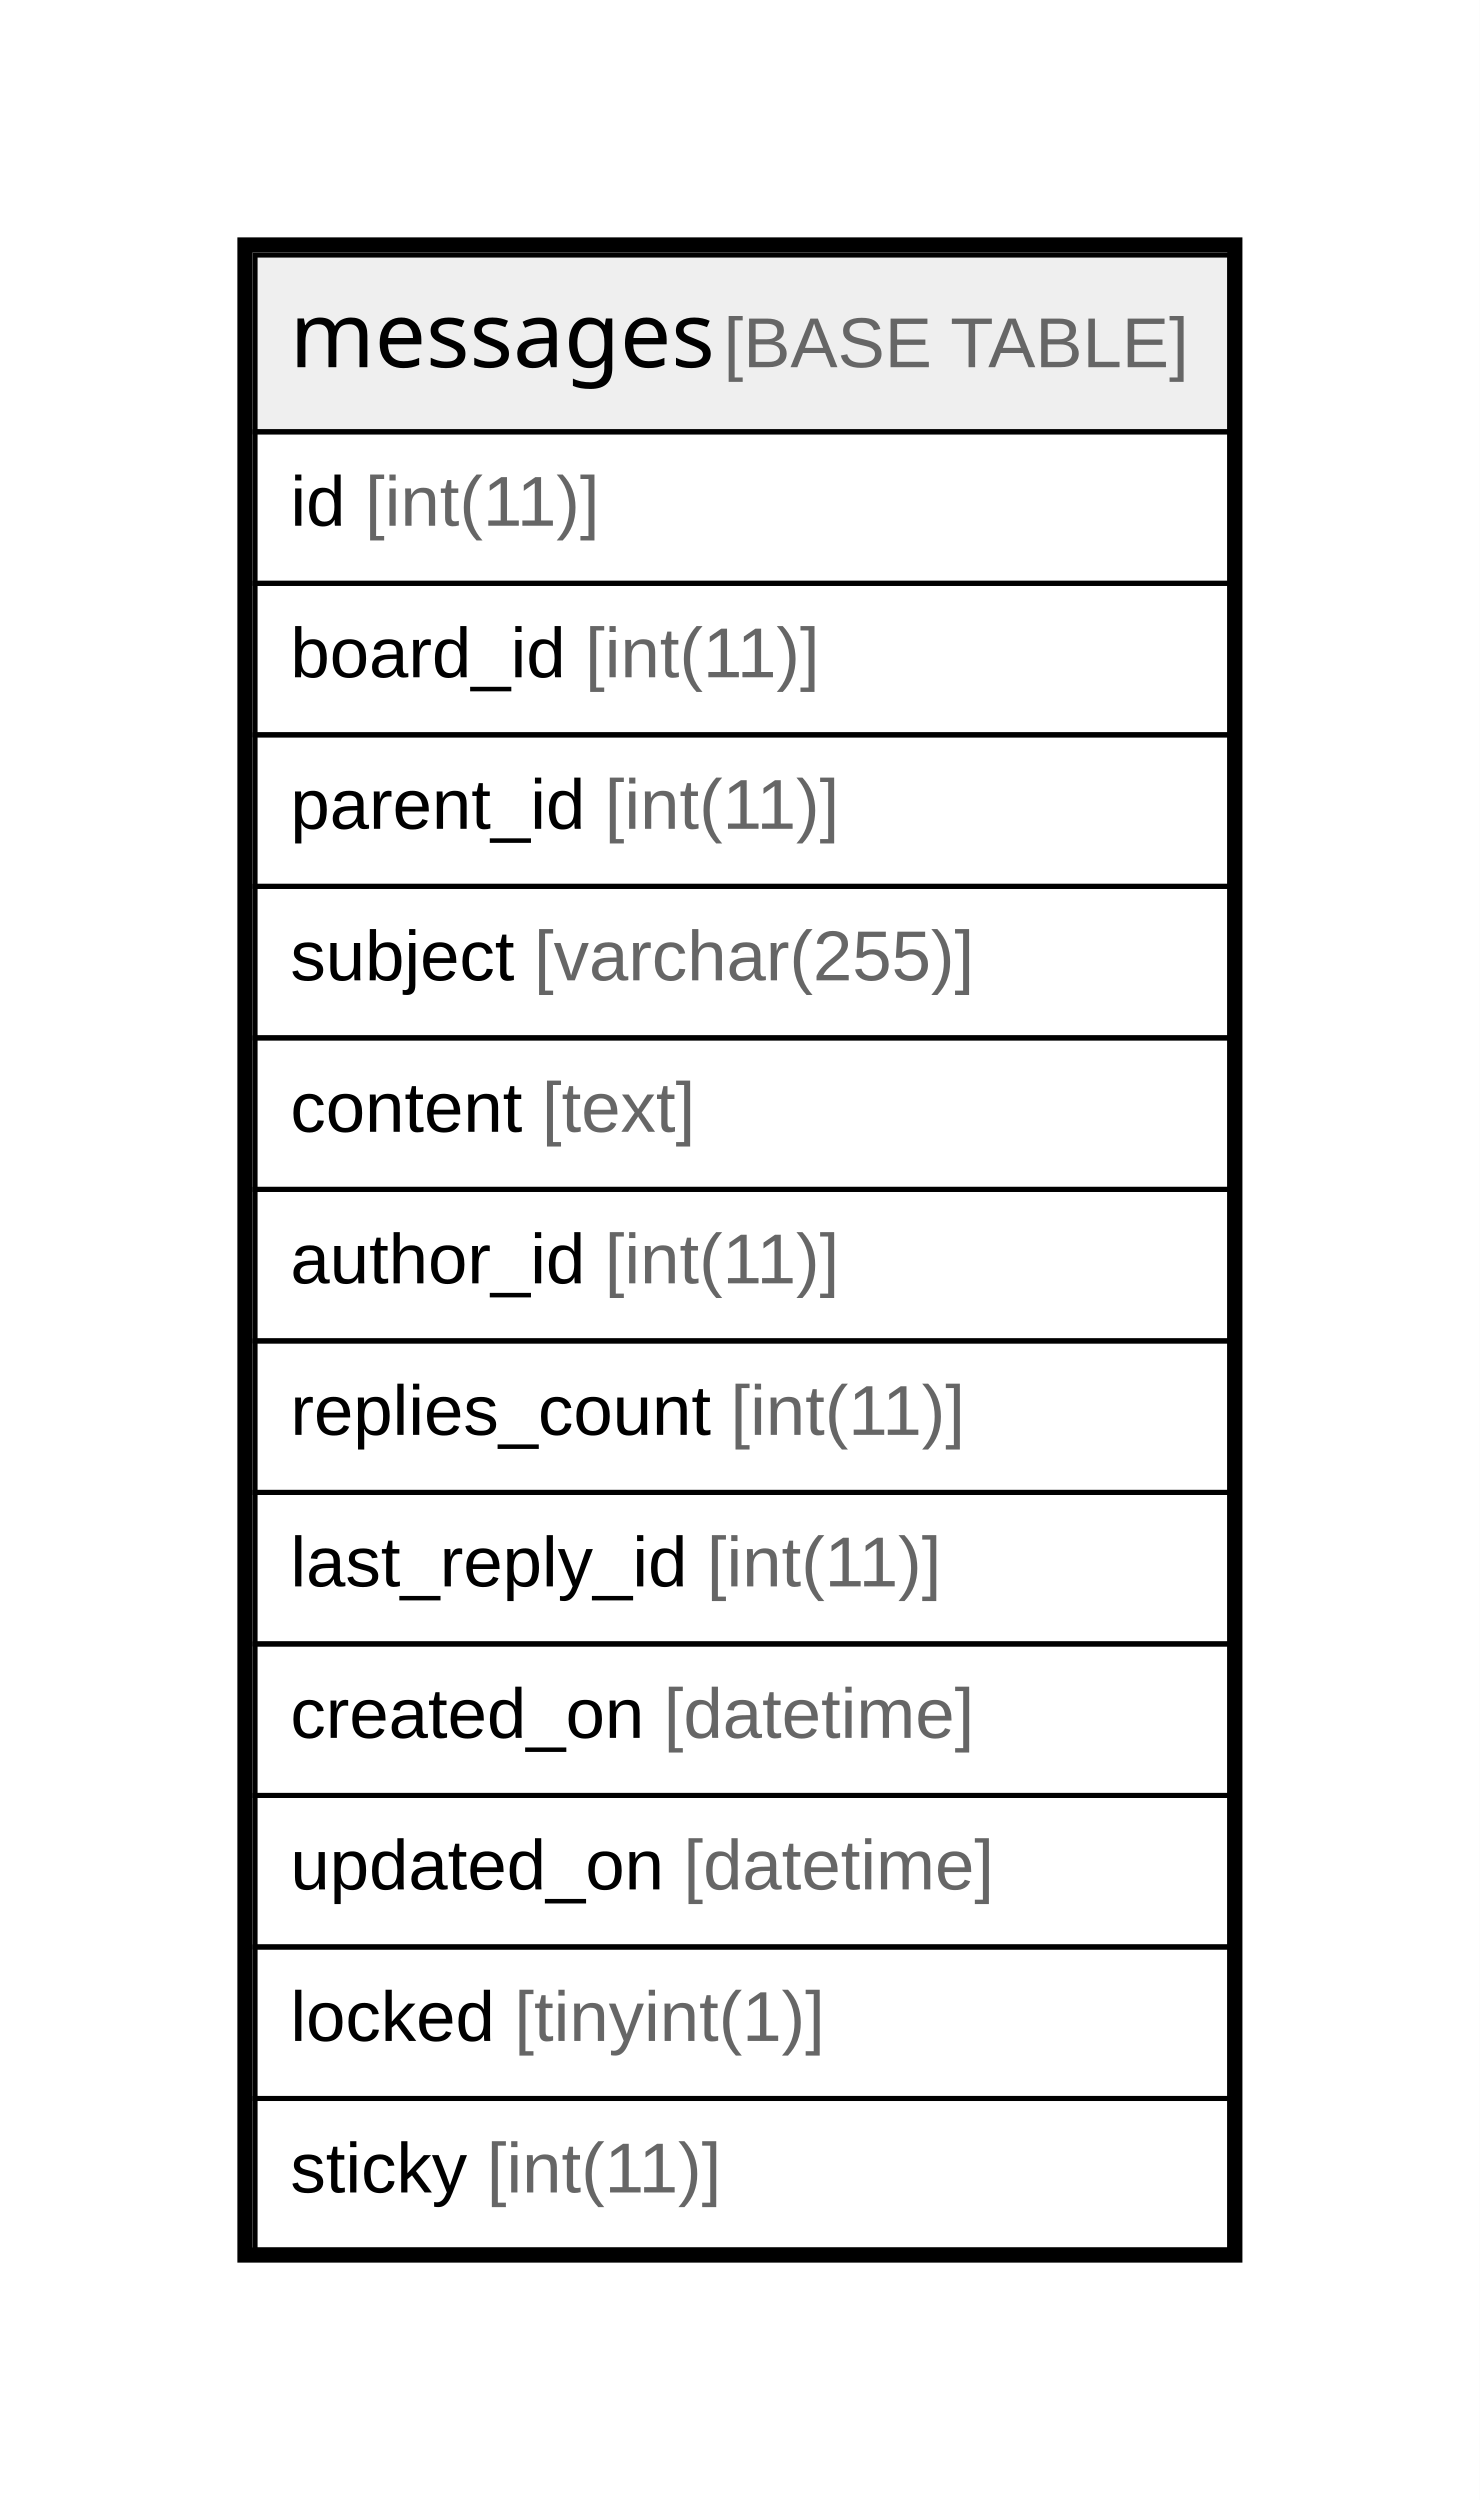
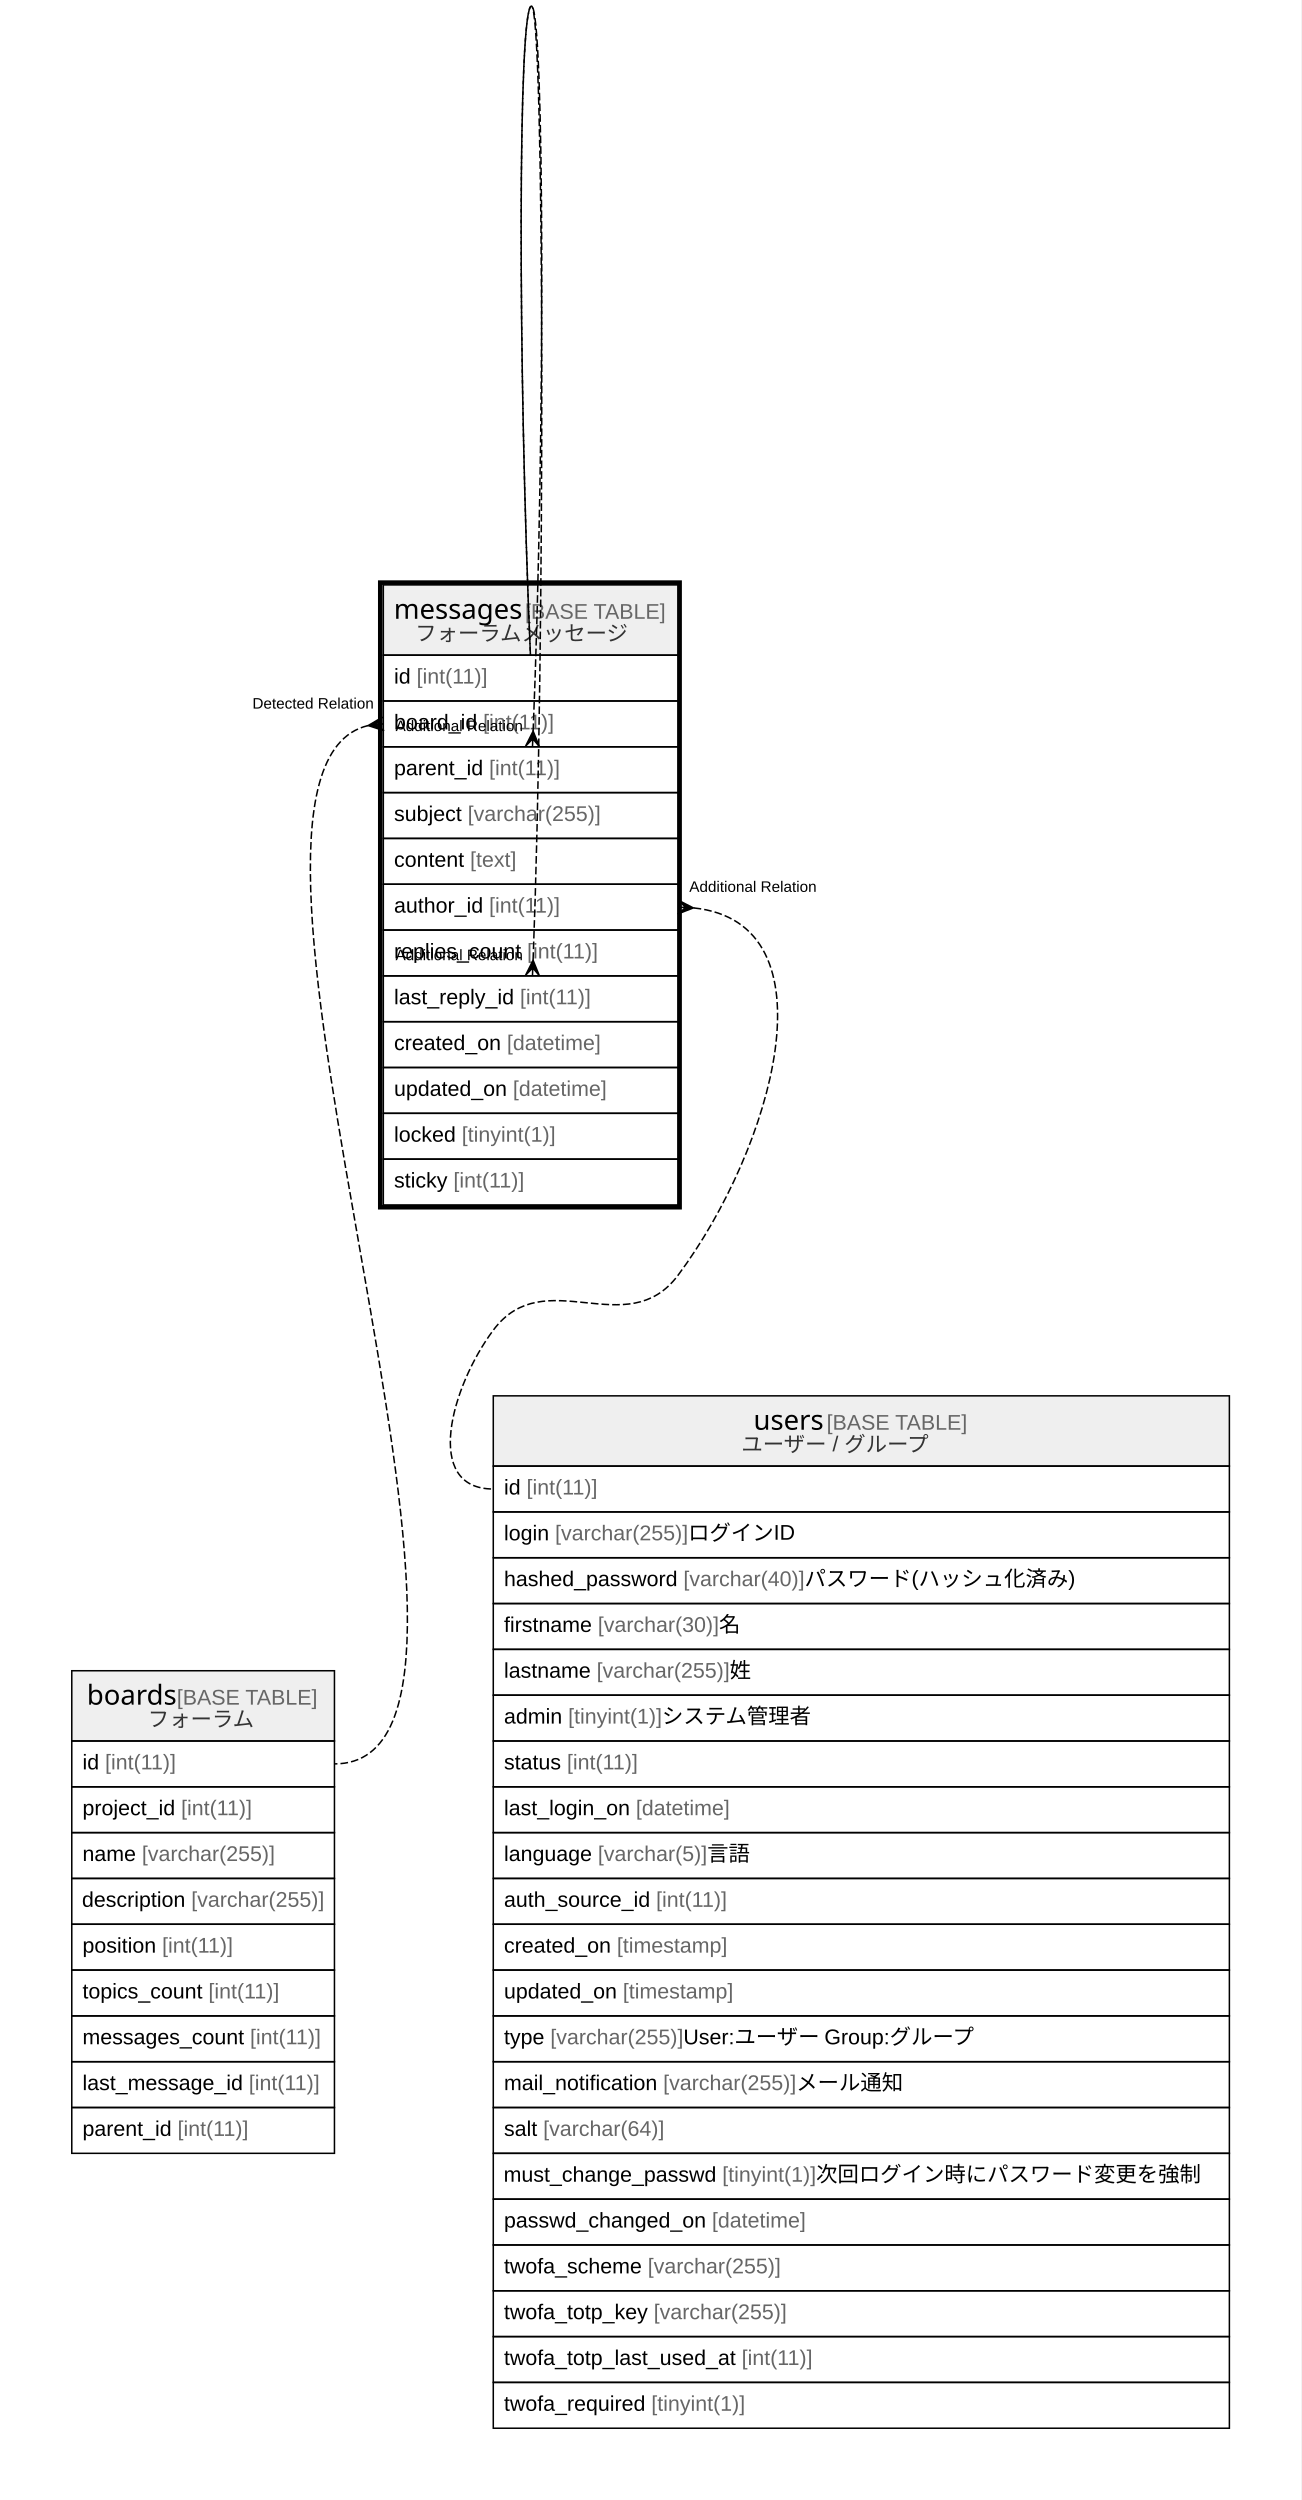
- <svg xmlns="http://www.w3.org/2000/svg" width="293pt" height="495pt" viewBox="0.00 0.00 293.00 495.00">
-   <g id="graph0" class="graph" transform="scale(1 1) rotate(0) translate(4 491)">
-     <polygon fill="#ffffff" stroke="transparent" points="-4,4 -4,-491 289,-491 289,4 -4,4" />
+ <svg xmlns="http://www.w3.org/2000/svg" width="852pt" height="1637pt" viewBox="0.00 0.00 852.00 1637.00">
+   <g id="graph0" class="graph" transform="scale(1 1) rotate(0) translate(4 1633)">
+     <polygon fill="#ffffff" stroke="transparent" points="-4,4 -4,-1633 848,-1633 848,4 -4,4" />
    <g id="node1" class="node">
-       <polygon fill="#efefef" stroke="transparent" points="46.5,-405.5 46.5,-440.5 239.5,-440.5 239.5,-405.5 46.5,-405.5" />
-       <polygon fill="none" stroke="#000000" points="46.5,-405.5 46.5,-440.5 239.5,-440.5 239.5,-405.5 46.5,-405.5" />
-       <text text-anchor="start" x="53.365" y="-418.3" font-family="Arial Bold" font-size="18.00" fill="#000000">messages</text>
-       <text text-anchor="start" x="135.382" y="-418.3" font-family="Arial" font-size="14.00" fill="#000000"> </text>
-       <text text-anchor="start" x="139.272" y="-418.3" font-family="Arial" font-size="14.00" fill="#666666">[BASE TABLE]</text>
-       <polygon fill="none" stroke="#000000" points="46.5,-375.5 46.5,-405.5 239.5,-405.5 239.5,-375.5 46.5,-375.5" />
-       <text text-anchor="start" x="53.5" y="-386.9" font-family="Arial" font-size="14.00" fill="#000000">id </text>
-       <text text-anchor="start" x="68.28" y="-386.9" font-family="Arial" font-size="14.00" fill="#666666">[int(11)]</text>
-       <polygon fill="none" stroke="#000000" points="46.5,-345.5 46.5,-375.5 239.5,-375.5 239.5,-345.5 46.5,-345.5" />
-       <text text-anchor="start" x="53.5" y="-356.9" font-family="Arial" font-size="14.00" fill="#000000">board_id </text>
-       <text text-anchor="start" x="111.853" y="-356.9" font-family="Arial" font-size="14.00" fill="#666666">[int(11)]</text>
-       <polygon fill="none" stroke="#000000" points="46.5,-315.5 46.5,-345.5 239.5,-345.5 239.5,-315.5 46.5,-315.5" />
-       <text text-anchor="start" x="53.5" y="-326.9" font-family="Arial" font-size="14.00" fill="#000000">parent_id </text>
-       <text text-anchor="start" x="115.744" y="-326.9" font-family="Arial" font-size="14.00" fill="#666666">[int(11)]</text>
-       <polygon fill="none" stroke="#000000" points="46.5,-285.5 46.5,-315.5 239.5,-315.5 239.5,-285.5 46.5,-285.5" />
-       <text text-anchor="start" x="53.5" y="-296.9" font-family="Arial" font-size="14.00" fill="#000000">subject </text>
-       <text text-anchor="start" x="101.736" y="-296.9" font-family="Arial" font-size="14.00" fill="#666666">[varchar(255)]</text>
-       <polygon fill="none" stroke="#000000" points="46.5,-255.5 46.5,-285.5 239.5,-285.5 239.5,-255.5 46.5,-255.5" />
-       <text text-anchor="start" x="53.5" y="-266.9" font-family="Arial" font-size="14.00" fill="#000000">content </text>
-       <text text-anchor="start" x="103.302" y="-266.9" font-family="Arial" font-size="14.00" fill="#666666">[text]</text>
-       <polygon fill="none" stroke="#000000" points="46.5,-225.5 46.5,-255.5 239.5,-255.5 239.5,-225.5 46.5,-225.5" />
-       <text text-anchor="start" x="53.5" y="-236.9" font-family="Arial" font-size="14.00" fill="#000000">author_id </text>
-       <text text-anchor="start" x="115.744" y="-236.9" font-family="Arial" font-size="14.00" fill="#666666">[int(11)]</text>
-       <polygon fill="none" stroke="#000000" points="46.5,-195.5 46.5,-225.5 239.5,-225.5 239.5,-195.5 46.5,-195.5" />
-       <text text-anchor="start" x="53.5" y="-206.9" font-family="Arial" font-size="14.00" fill="#000000">replies_count </text>
-       <text text-anchor="start" x="140.633" y="-206.9" font-family="Arial" font-size="14.00" fill="#666666">[int(11)]</text>
-       <polygon fill="none" stroke="#000000" points="46.5,-165.5 46.5,-195.5 239.5,-195.5 239.5,-165.5 46.5,-165.5" />
-       <text text-anchor="start" x="53.5" y="-176.9" font-family="Arial" font-size="14.00" fill="#000000">last_reply_id </text>
-       <text text-anchor="start" x="135.957" y="-176.9" font-family="Arial" font-size="14.00" fill="#666666">[int(11)]</text>
-       <polygon fill="none" stroke="#000000" points="46.5,-135.5 46.5,-165.5 239.5,-165.5 239.5,-135.5 46.5,-135.5" />
-       <text text-anchor="start" x="53.5" y="-146.9" font-family="Arial" font-size="14.00" fill="#000000">created_on </text>
-       <text text-anchor="start" x="127.42" y="-146.9" font-family="Arial" font-size="14.00" fill="#666666">[datetime]</text>
-       <polygon fill="none" stroke="#000000" points="46.5,-105.5 46.5,-135.5 239.5,-135.5 239.5,-105.5 46.5,-105.5" />
-       <text text-anchor="start" x="53.5" y="-116.9" font-family="Arial" font-size="14.00" fill="#000000">updated_on </text>
-       <text text-anchor="start" x="131.325" y="-116.9" font-family="Arial" font-size="14.00" fill="#666666">[datetime]</text>
-       <polygon fill="none" stroke="#000000" points="46.5,-75.5 46.5,-105.5 239.5,-105.5 239.5,-75.5 46.5,-75.5" />
-       <text text-anchor="start" x="53.5" y="-86.9" font-family="Arial" font-size="14.00" fill="#000000">locked </text>
-       <text text-anchor="start" x="97.845" y="-86.9" font-family="Arial" font-size="14.00" fill="#666666">[tinyint(1)]</text>
-       <polygon fill="none" stroke="#000000" points="46.5,-45.5 46.5,-75.5 239.5,-75.5 239.5,-45.5 46.5,-45.5" />
-       <text text-anchor="start" x="53.5" y="-56.9" font-family="Arial" font-size="14.00" fill="#000000">sticky </text>
-       <text text-anchor="start" x="92.388" y="-56.9" font-family="Arial" font-size="14.00" fill="#666666">[int(11)]</text>
-       <polygon fill="none" stroke="#000000" stroke-width="3" points="44.5,-44.5 44.5,-442.5 240.5,-442.5 240.5,-44.5 44.5,-44.5" />
+       <polygon fill="#efefef" stroke="transparent" points="247,-1204 247,-1250 440,-1250 440,-1204 247,-1204" />
+       <polygon fill="none" stroke="#000000" points="247,-1204 247,-1250 440,-1250 440,-1204 247,-1204" />
+       <text text-anchor="start" x="253.865" y="-1227.8" font-family="Arial Bold" font-size="18.00" fill="#000000">messages</text>
+       <text text-anchor="start" x="335.882" y="-1227.8" font-family="Arial" font-size="14.00" fill="#000000"> </text>
+       <text text-anchor="start" x="339.772" y="-1227.8" font-family="Arial" font-size="14.00" fill="#666666">[BASE TABLE]</text>
+       <text text-anchor="start" x="267.871" y="-1213.4" font-family="Arial" font-size="14.00" fill="#333333">フォーラムメッセージ</text>
+       <polygon fill="none" stroke="#000000" points="247,-1174 247,-1204 440,-1204 440,-1174 247,-1174" />
+       <text text-anchor="start" x="254" y="-1185.4" font-family="Arial" font-size="14.00" fill="#000000">id </text>
+       <text text-anchor="start" x="268.78" y="-1185.4" font-family="Arial" font-size="14.00" fill="#666666">[int(11)]</text>
+       <polygon fill="none" stroke="#000000" points="247,-1144 247,-1174 440,-1174 440,-1144 247,-1144" />
+       <text text-anchor="start" x="254" y="-1155.4" font-family="Arial" font-size="14.00" fill="#000000">board_id </text>
+       <text text-anchor="start" x="312.353" y="-1155.4" font-family="Arial" font-size="14.00" fill="#666666">[int(11)]</text>
+       <polygon fill="none" stroke="#000000" points="247,-1114 247,-1144 440,-1144 440,-1114 247,-1114" />
+       <text text-anchor="start" x="254" y="-1125.4" font-family="Arial" font-size="14.00" fill="#000000">parent_id </text>
+       <text text-anchor="start" x="316.244" y="-1125.4" font-family="Arial" font-size="14.00" fill="#666666">[int(11)]</text>
+       <polygon fill="none" stroke="#000000" points="247,-1084 247,-1114 440,-1114 440,-1084 247,-1084" />
+       <text text-anchor="start" x="254" y="-1095.4" font-family="Arial" font-size="14.00" fill="#000000">subject </text>
+       <text text-anchor="start" x="302.236" y="-1095.4" font-family="Arial" font-size="14.00" fill="#666666">[varchar(255)]</text>
+       <polygon fill="none" stroke="#000000" points="247,-1054 247,-1084 440,-1084 440,-1054 247,-1054" />
+       <text text-anchor="start" x="254" y="-1065.4" font-family="Arial" font-size="14.00" fill="#000000">content </text>
+       <text text-anchor="start" x="303.802" y="-1065.4" font-family="Arial" font-size="14.00" fill="#666666">[text]</text>
+       <polygon fill="none" stroke="#000000" points="247,-1024 247,-1054 440,-1054 440,-1024 247,-1024" />
+       <text text-anchor="start" x="254" y="-1035.4" font-family="Arial" font-size="14.00" fill="#000000">author_id </text>
+       <text text-anchor="start" x="316.244" y="-1035.4" font-family="Arial" font-size="14.00" fill="#666666">[int(11)]</text>
+       <polygon fill="none" stroke="#000000" points="247,-994 247,-1024 440,-1024 440,-994 247,-994" />
+       <text text-anchor="start" x="254" y="-1005.4" font-family="Arial" font-size="14.00" fill="#000000">replies_count </text>
+       <text text-anchor="start" x="341.133" y="-1005.4" font-family="Arial" font-size="14.00" fill="#666666">[int(11)]</text>
+       <polygon fill="none" stroke="#000000" points="247,-964 247,-994 440,-994 440,-964 247,-964" />
+       <text text-anchor="start" x="254" y="-975.4" font-family="Arial" font-size="14.00" fill="#000000">last_reply_id </text>
+       <text text-anchor="start" x="336.457" y="-975.4" font-family="Arial" font-size="14.00" fill="#666666">[int(11)]</text>
+       <polygon fill="none" stroke="#000000" points="247,-934 247,-964 440,-964 440,-934 247,-934" />
+       <text text-anchor="start" x="254" y="-945.4" font-family="Arial" font-size="14.00" fill="#000000">created_on </text>
+       <text text-anchor="start" x="327.92" y="-945.4" font-family="Arial" font-size="14.00" fill="#666666">[datetime]</text>
+       <polygon fill="none" stroke="#000000" points="247,-904 247,-934 440,-934 440,-904 247,-904" />
+       <text text-anchor="start" x="254" y="-915.4" font-family="Arial" font-size="14.00" fill="#000000">updated_on </text>
+       <text text-anchor="start" x="331.825" y="-915.4" font-family="Arial" font-size="14.00" fill="#666666">[datetime]</text>
+       <polygon fill="none" stroke="#000000" points="247,-874 247,-904 440,-904 440,-874 247,-874" />
+       <text text-anchor="start" x="254" y="-885.4" font-family="Arial" font-size="14.00" fill="#000000">locked </text>
+       <text text-anchor="start" x="298.345" y="-885.4" font-family="Arial" font-size="14.00" fill="#666666">[tinyint(1)]</text>
+       <polygon fill="none" stroke="#000000" points="247,-844 247,-874 440,-874 440,-844 247,-844" />
+       <text text-anchor="start" x="254" y="-855.4" font-family="Arial" font-size="14.00" fill="#000000">sticky </text>
+       <text text-anchor="start" x="292.888" y="-855.4" font-family="Arial" font-size="14.00" fill="#666666">[int(11)]</text>
+       <polygon fill="none" stroke="#000000" stroke-width="3" points="245,-842.5 245,-1251.5 441,-1251.5 441,-842.5 245,-842.5" />
+     </g>
+     <g id="edge1" class="edge">
+       <path fill="none" stroke="#000000" stroke-dasharray="5,2" d="M345.099,-1154.326C352.984,-1348.473 352.617,-1629 344,-1629 335.233,-1629 335.006,-1395.568 343.319,-1204.161" />
+       <polygon fill="#000000" stroke="#000000" points="345.097,-1154.271 349.177,-1144.092 344.889,-1149.275 344.681,-1144.279 344.681,-1144.279 344.681,-1144.279 344.889,-1149.275 340.185,-1144.467 345.097,-1154.271 345.097,-1154.271" />
+       <text text-anchor="start" x="255.005" y="-1154.279" font-family="Arial" font-size="10.00" fill="#000000">Additional Relation</text>
+     </g>
+     <g id="edge2" class="edge">
+       <path fill="none" stroke="#000000" stroke-dasharray="5,2" d="M345.076,-1004.501C352.984,-1210.124 352.626,-1629 344,-1629 335.233,-1629 335.006,-1395.568 343.319,-1204.161" />
+       <polygon fill="#000000" stroke="#000000" points="345.066,-1004.264 349.165,-994.093 344.867,-999.268 344.668,-994.272 344.668,-994.272 344.668,-994.272 344.867,-999.268 340.172,-994.452 345.066,-1004.264 345.066,-1004.264" />
+       <text text-anchor="start" x="254.993" y="-1004.272" font-family="Arial" font-size="10.00" fill="#000000">Additional Relation</text>
+     </g>
+     <g id="node2" class="node">
+       <polygon fill="#efefef" stroke="transparent" points="43,-493 43,-539 215,-539 215,-493 43,-493" />
+       <polygon fill="none" stroke="#000000" points="43,-493 43,-539 215,-539 215,-493 43,-493" />
+       <text text-anchor="start" x="52.865" y="-516.8" font-family="Arial Bold" font-size="18.00" fill="#000000">boards</text>
+       <text text-anchor="start" x="107.882" y="-516.8" font-family="Arial" font-size="14.00" fill="#000000"> </text>
+       <text text-anchor="start" x="111.772" y="-516.8" font-family="Arial" font-size="14.00" fill="#666666">[BASE TABLE]</text>
+       <text text-anchor="start" x="92.764" y="-502.4" font-family="Arial" font-size="14.00" fill="#333333">フォーラム</text>
+       <polygon fill="none" stroke="#000000" points="43,-463 43,-493 215,-493 215,-463 43,-463" />
+       <text text-anchor="start" x="50" y="-474.4" font-family="Arial" font-size="14.00" fill="#000000">id </text>
+       <text text-anchor="start" x="64.78" y="-474.4" font-family="Arial" font-size="14.00" fill="#666666">[int(11)]</text>
+       <polygon fill="none" stroke="#000000" points="43,-433 43,-463 215,-463 215,-433 43,-433" />
+       <text text-anchor="start" x="50" y="-444.4" font-family="Arial" font-size="14.00" fill="#000000">project_id </text>
+       <text text-anchor="start" x="114.568" y="-444.4" font-family="Arial" font-size="14.00" fill="#666666">[int(11)]</text>
+       <polygon fill="none" stroke="#000000" points="43,-403 43,-433 215,-433 215,-403 43,-403" />
+       <text text-anchor="start" x="50" y="-414.4" font-family="Arial" font-size="14.00" fill="#000000">name </text>
+       <text text-anchor="start" x="88.899" y="-414.4" font-family="Arial" font-size="14.00" fill="#666666">[varchar(255)]</text>
+       <polygon fill="none" stroke="#000000" points="43,-373 43,-403 215,-403 215,-373 43,-373" />
+       <text text-anchor="start" x="49.656" y="-384.4" font-family="Arial" font-size="14.00" fill="#000000">description </text>
+       <text text-anchor="start" x="121.224" y="-384.4" font-family="Arial" font-size="14.00" fill="#666666">[varchar(255)]</text>
+       <polygon fill="none" stroke="#000000" points="43,-343 43,-373 215,-373 215,-343 43,-343" />
+       <text text-anchor="start" x="50" y="-354.4" font-family="Arial" font-size="14.00" fill="#000000">position </text>
+       <text text-anchor="start" x="102.125" y="-354.4" font-family="Arial" font-size="14.00" fill="#666666">[int(11)]</text>
+       <polygon fill="none" stroke="#000000" points="43,-313 43,-343 215,-343 215,-313 43,-313" />
+       <text text-anchor="start" x="50" y="-324.4" font-family="Arial" font-size="14.00" fill="#000000">topics_count </text>
+       <text text-anchor="start" x="132.474" y="-324.4" font-family="Arial" font-size="14.00" fill="#666666">[int(11)]</text>
+       <polygon fill="none" stroke="#000000" points="43,-283 43,-313 215,-313 215,-283 43,-283" />
+       <text text-anchor="start" x="50" y="-294.4" font-family="Arial" font-size="14.00" fill="#000000">messages_count </text>
+       <text text-anchor="start" x="159.703" y="-294.4" font-family="Arial" font-size="14.00" fill="#666666">[int(11)]</text>
+       <polygon fill="none" stroke="#000000" points="43,-253 43,-283 215,-283 215,-253 43,-253" />
+       <text text-anchor="start" x="50" y="-264.4" font-family="Arial" font-size="14.00" fill="#000000">last_message_id </text>
+       <text text-anchor="start" x="158.916" y="-264.4" font-family="Arial" font-size="14.00" fill="#666666">[int(11)]</text>
+       <polygon fill="none" stroke="#000000" points="43,-223 43,-253 215,-253 215,-223 43,-223" />
+       <text text-anchor="start" x="50" y="-234.4" font-family="Arial" font-size="14.00" fill="#000000">parent_id </text>
+       <text text-anchor="start" x="112.244" y="-234.4" font-family="Arial" font-size="14.00" fill="#666666">[int(11)]</text>
+     </g>
+     <g id="edge3" class="edge">
+       <path fill="none" stroke="#000000" stroke-dasharray="5,2" d="M237.033,-1157.895C107.971,-1127.452 362.95,-478 215,-478" />
+       <polygon fill="#000000" stroke="#000000" points="237.061,-1157.898 246.504,-1163.473 242.03,-1158.449 247,-1159 247,-1159 247,-1159 242.03,-1158.449 247.496,-1154.527 237.061,-1157.898 237.061,-1157.898" />
+       <text text-anchor="start" x="161.268" y="-1169" font-family="Arial" font-size="10.00" fill="#000000">Detected Relation</text>
+     </g>
+     <g id="node3" class="node">
+       <polygon fill="#efefef" stroke="transparent" points="319,-673 319,-719 801,-719 801,-673 319,-673" />
+       <polygon fill="none" stroke="#000000" points="319,-673 319,-719 801,-719 801,-673 319,-673" />
+       <text text-anchor="start" x="489.371" y="-696.8" font-family="Arial Bold" font-size="18.00" fill="#000000">users</text>
+       <text text-anchor="start" x="533.375" y="-696.8" font-family="Arial" font-size="14.00" fill="#000000"> </text>
+       <text text-anchor="start" x="537.266" y="-696.8" font-family="Arial" font-size="14.00" fill="#666666">[BASE TABLE]</text>
+       <text text-anchor="start" x="481.456" y="-682.4" font-family="Arial" font-size="14.00" fill="#333333">ユーザー / グループ</text>
+       <polygon fill="none" stroke="#000000" points="319,-643 319,-673 801,-673 801,-643 319,-643" />
+       <text text-anchor="start" x="326" y="-654.4" font-family="Arial" font-size="14.00" fill="#000000">id </text>
+       <text text-anchor="start" x="340.78" y="-654.4" font-family="Arial" font-size="14.00" fill="#666666">[int(11)]</text>
+       <polygon fill="none" stroke="#000000" points="319,-613 319,-643 801,-643 801,-613 319,-613" />
+       <text text-anchor="start" x="326" y="-624.4" font-family="Arial" font-size="14.00" fill="#000000">login </text>
+       <text text-anchor="start" x="359.452" y="-624.4" font-family="Arial" font-size="14.00" fill="#666666">[varchar(255)]</text>
+       <text text-anchor="start" x="446.571" y="-624.4" font-family="Arial" font-size="14.00" fill="#000000"> ログインID</text>
+       <polygon fill="none" stroke="#000000" points="319,-583 319,-613 801,-613 801,-583 319,-583" />
+       <text text-anchor="start" x="326" y="-594.4" font-family="Arial" font-size="14.00" fill="#000000">hashed_password </text>
+       <text text-anchor="start" x="443.484" y="-594.4" font-family="Arial" font-size="14.00" fill="#666666">[varchar(40)]</text>
+       <text text-anchor="start" x="522.82" y="-594.4" font-family="Arial" font-size="14.00" fill="#000000"> パスワード(ハッシュ化済み)</text>
+       <polygon fill="none" stroke="#000000" points="319,-553 319,-583 801,-583 801,-553 319,-553" />
+       <text text-anchor="start" x="326" y="-564.4" font-family="Arial" font-size="14.00" fill="#000000">firstname </text>
+       <text text-anchor="start" x="387.447" y="-564.4" font-family="Arial" font-size="14.00" fill="#666666">[varchar(30)]</text>
+       <text text-anchor="start" x="466.784" y="-564.4" font-family="Arial" font-size="14.00" fill="#000000"> 名</text>
+       <polygon fill="none" stroke="#000000" points="319,-523 319,-553 801,-553 801,-523 319,-523" />
+       <text text-anchor="start" x="326" y="-534.4" font-family="Arial" font-size="14.00" fill="#000000">lastname </text>
+       <text text-anchor="start" x="386.679" y="-534.4" font-family="Arial" font-size="14.00" fill="#666666">[varchar(255)]</text>
+       <text text-anchor="start" x="473.798" y="-534.4" font-family="Arial" font-size="14.00" fill="#000000"> 姓</text>
+       <polygon fill="none" stroke="#000000" points="319,-493 319,-523 801,-523 801,-493 319,-493" />
+       <text text-anchor="start" x="326" y="-504.4" font-family="Arial" font-size="14.00" fill="#000000">admin </text>
+       <text text-anchor="start" x="368.006" y="-504.4" font-family="Arial" font-size="14.00" fill="#666666">[tinyint(1)]</text>
+       <text text-anchor="start" x="429.45" y="-504.4" font-family="Arial" font-size="14.00" fill="#000000"> システム管理者</text>
+       <polygon fill="none" stroke="#000000" points="319,-463 319,-493 801,-493 801,-463 319,-463" />
+       <text text-anchor="start" x="326" y="-474.4" font-family="Arial" font-size="14.00" fill="#000000">status </text>
+       <text text-anchor="start" x="367.237" y="-474.4" font-family="Arial" font-size="14.00" fill="#666666">[int(11)]</text>
+       <polygon fill="none" stroke="#000000" points="319,-433 319,-463 801,-463 801,-433 319,-433" />
+       <text text-anchor="start" x="326" y="-444.4" font-family="Arial" font-size="14.00" fill="#000000">last_login_on </text>
+       <text text-anchor="start" x="412.362" y="-444.4" font-family="Arial" font-size="14.00" fill="#666666">[datetime]</text>
+       <polygon fill="none" stroke="#000000" points="319,-403 319,-433 801,-433 801,-403 319,-403" />
+       <text text-anchor="start" x="326" y="-414.4" font-family="Arial" font-size="14.00" fill="#000000">language </text>
+       <text text-anchor="start" x="387.475" y="-414.4" font-family="Arial" font-size="14.00" fill="#666666">[varchar(5)]</text>
+       <text text-anchor="start" x="459.029" y="-414.4" font-family="Arial" font-size="14.00" fill="#000000"> 言語</text>
+       <polygon fill="none" stroke="#000000" points="319,-373 319,-403 801,-403 801,-373 319,-373" />
+       <text text-anchor="start" x="326" y="-384.4" font-family="Arial" font-size="14.00" fill="#000000">auth_source_id </text>
+       <text text-anchor="start" x="425.592" y="-384.4" font-family="Arial" font-size="14.00" fill="#666666">[int(11)]</text>
+       <polygon fill="none" stroke="#000000" points="319,-343 319,-373 801,-373 801,-343 319,-343" />
+       <text text-anchor="start" x="326" y="-354.4" font-family="Arial" font-size="14.00" fill="#000000">created_on </text>
+       <text text-anchor="start" x="399.92" y="-354.4" font-family="Arial" font-size="14.00" fill="#666666">[timestamp]</text>
+       <polygon fill="none" stroke="#000000" points="319,-313 319,-343 801,-343 801,-313 319,-313" />
+       <text text-anchor="start" x="326" y="-324.4" font-family="Arial" font-size="14.00" fill="#000000">updated_on </text>
+       <text text-anchor="start" x="403.825" y="-324.4" font-family="Arial" font-size="14.00" fill="#666666">[timestamp]</text>
+       <polygon fill="none" stroke="#000000" points="319,-283 319,-313 801,-313 801,-283 319,-283" />
+       <text text-anchor="start" x="326" y="-294.4" font-family="Arial" font-size="14.00" fill="#000000">type </text>
+       <text text-anchor="start" x="356.346" y="-294.4" font-family="Arial" font-size="14.00" fill="#666666">[varchar(255)]</text>
+       <text text-anchor="start" x="443.466" y="-294.4" font-family="Arial" font-size="14.00" fill="#000000"> User:ユーザー Group:グループ </text>
+       <polygon fill="none" stroke="#000000" points="319,-253 319,-283 801,-283 801,-253 319,-253" />
+       <text text-anchor="start" x="326" y="-264.4" font-family="Arial" font-size="14.00" fill="#000000">mail_notification </text>
+       <text text-anchor="start" x="430.234" y="-264.4" font-family="Arial" font-size="14.00" fill="#666666">[varchar(255)]</text>
+       <text text-anchor="start" x="517.353" y="-264.4" font-family="Arial" font-size="14.00" fill="#000000"> メール通知</text>
+       <polygon fill="none" stroke="#000000" points="319,-223 319,-253 801,-253 801,-223 319,-223" />
+       <text text-anchor="start" x="326" y="-234.4" font-family="Arial" font-size="14.00" fill="#000000">salt </text>
+       <text text-anchor="start" x="351.67" y="-234.4" font-family="Arial" font-size="14.00" fill="#666666">[varchar(64)]</text>
+       <polygon fill="none" stroke="#000000" points="319,-193 319,-223 801,-223 801,-193 319,-193" />
+       <text text-anchor="start" x="325.765" y="-204.4" font-family="Arial" font-size="14.00" fill="#000000">must_change_passwd </text>
+       <text text-anchor="start" x="468.922" y="-204.4" font-family="Arial" font-size="14.00" fill="#666666">[tinyint(1)]</text>
+       <text text-anchor="start" x="530.366" y="-204.4" font-family="Arial" font-size="14.00" fill="#000000"> 次回ログイン時にパスワード変更を強制</text>
+       <polygon fill="none" stroke="#000000" points="319,-163 319,-193 801,-193 801,-163 319,-163" />
+       <text text-anchor="start" x="326" y="-174.4" font-family="Arial" font-size="14.00" fill="#000000">passwd_changed_on </text>
+       <text text-anchor="start" x="462.171" y="-174.4" font-family="Arial" font-size="14.00" fill="#666666">[datetime]</text>
+       <polygon fill="none" stroke="#000000" points="319,-133 319,-163 801,-163 801,-133 319,-133" />
+       <text text-anchor="start" x="326" y="-144.4" font-family="Arial" font-size="14.00" fill="#000000">twofa_scheme </text>
+       <text text-anchor="start" x="420.135" y="-144.4" font-family="Arial" font-size="14.00" fill="#666666">[varchar(255)]</text>
+       <polygon fill="none" stroke="#000000" points="319,-103 319,-133 801,-133 801,-103 319,-103" />
+       <text text-anchor="start" x="326" y="-114.4" font-family="Arial" font-size="14.00" fill="#000000">twofa_totp_key </text>
+       <text text-anchor="start" x="424.038" y="-114.4" font-family="Arial" font-size="14.00" fill="#666666">[varchar(255)]</text>
+       <polygon fill="none" stroke="#000000" points="319,-73 319,-103 801,-103 801,-73 319,-73" />
+       <text text-anchor="start" x="326" y="-84.4" font-family="Arial" font-size="14.00" fill="#000000">twofa_totp_last_used_at </text>
+       <text text-anchor="start" x="481.621" y="-84.4" font-family="Arial" font-size="14.00" fill="#666666">[int(11)]</text>
+       <polygon fill="none" stroke="#000000" points="319,-43 319,-73 801,-73 801,-43 319,-43" />
+       <text text-anchor="start" x="326" y="-54.4" font-family="Arial" font-size="14.00" fill="#000000">twofa_required </text>
+       <text text-anchor="start" x="422.467" y="-54.4" font-family="Arial" font-size="14.00" fill="#666666">[tinyint(1)]</text>
+     </g>
+     <g id="edge4" class="edge">
+       <path fill="none" stroke="#000000" stroke-dasharray="5,2" d="M450.177,-1038.495C544.227,-1028.774 501.909,-881.011 440,-798 406.457,-753.024 352.543,-806.976 319,-762 291.366,-724.948 272.778,-658 319,-658" />
+       <polygon fill="#000000" stroke="#000000" points="449.988,-1038.504 439.777,-1034.505 444.994,-1038.752 440,-1039 440,-1039 440,-1039 444.994,-1038.752 440.223,-1043.495 449.988,-1038.504 449.988,-1038.504" />
+       <text text-anchor="start" x="447.325" y="-1049" font-family="Arial" font-size="10.00" fill="#000000">Additional Relation</text>
    </g>
  </g>
</svg>
